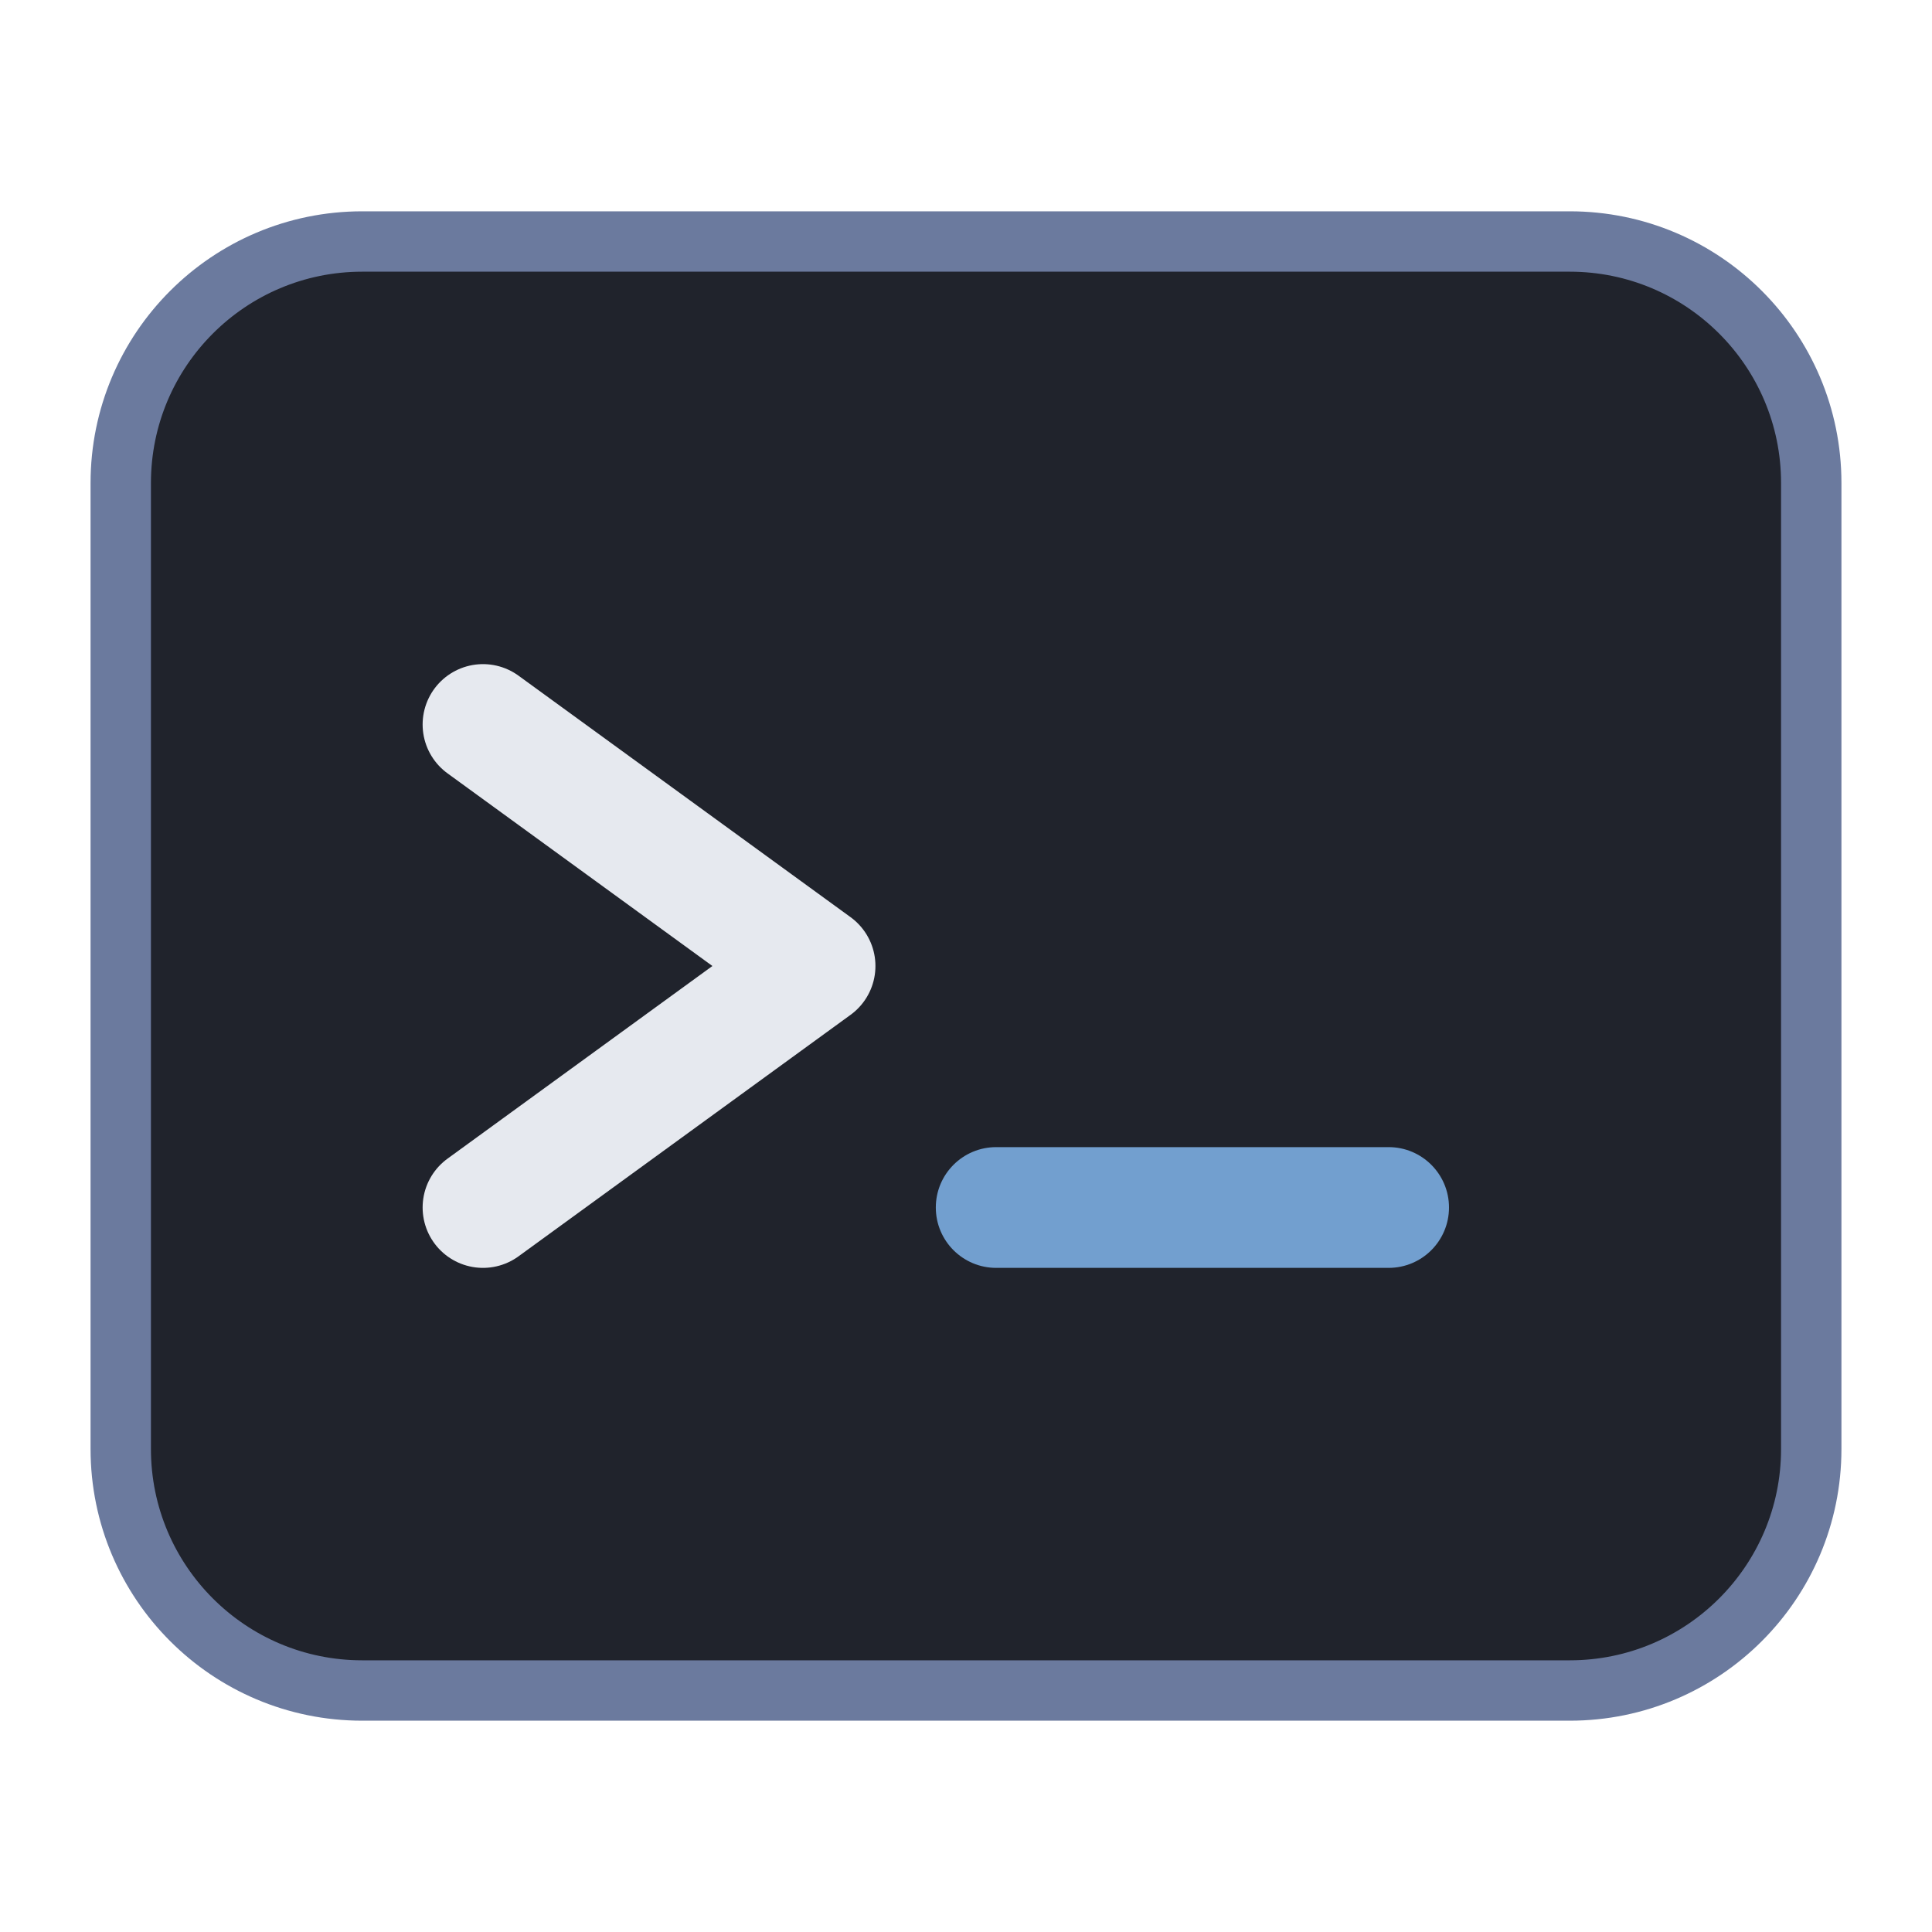
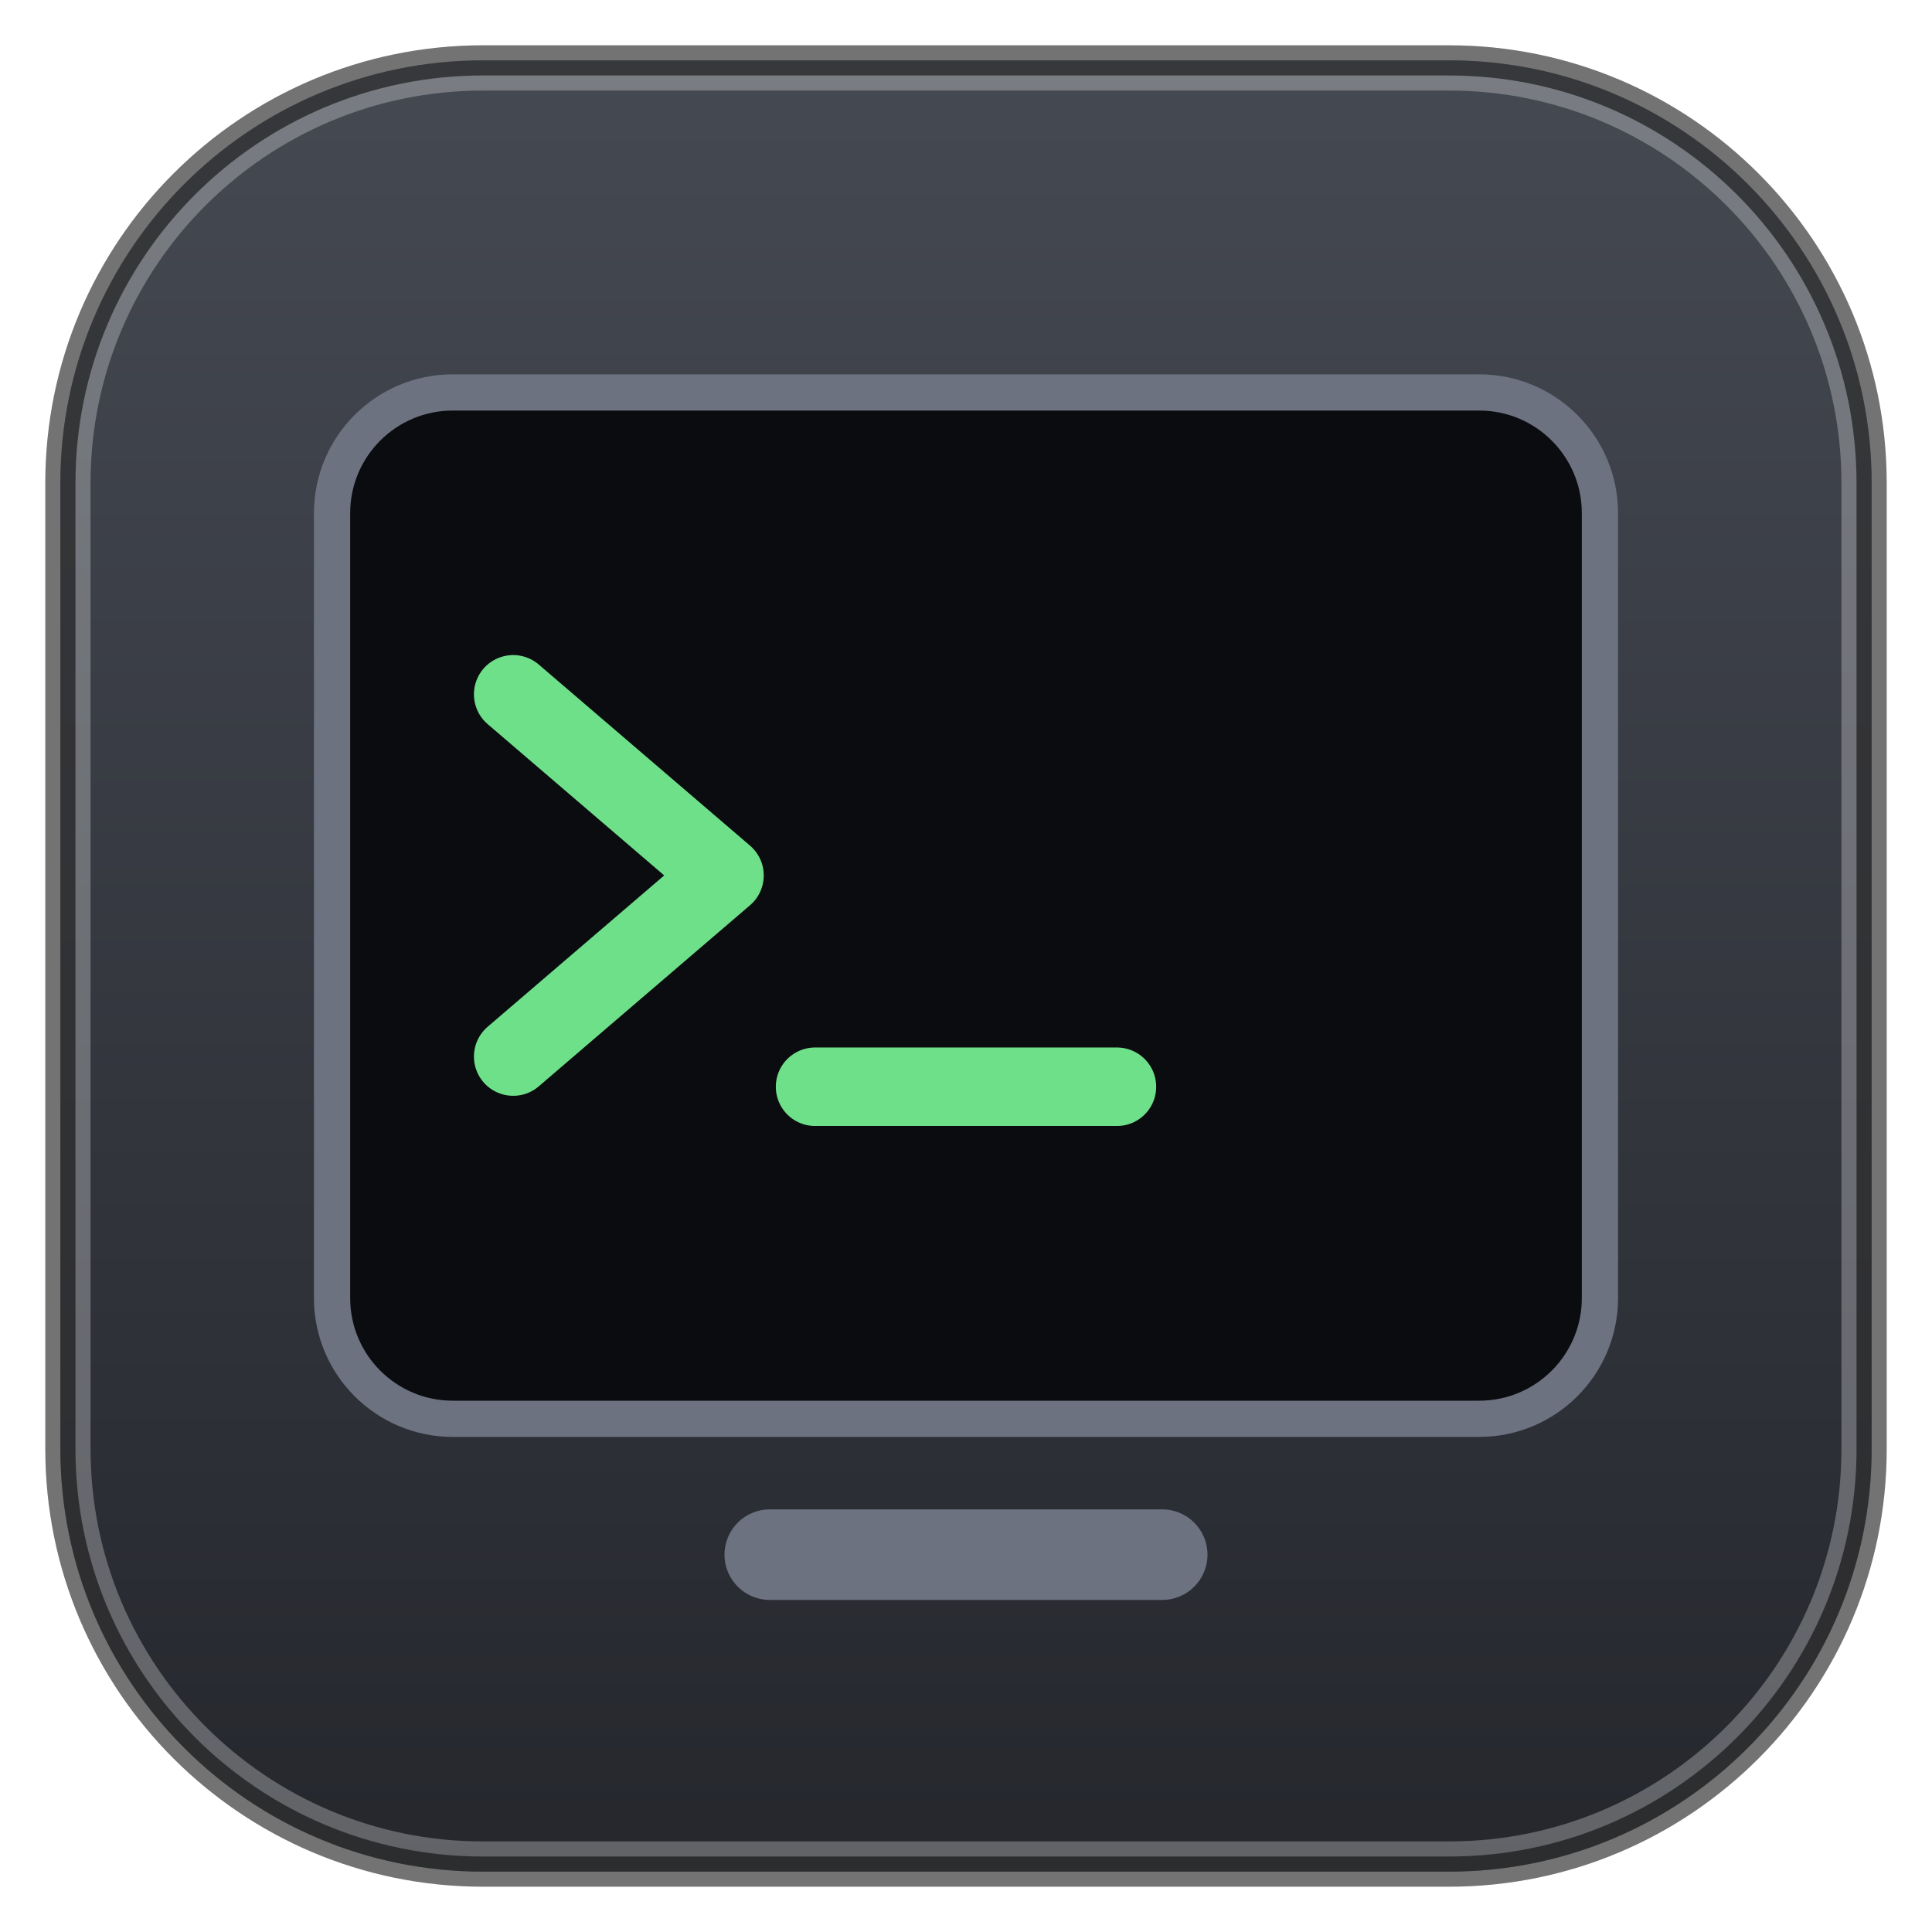
<svg xmlns="http://www.w3.org/2000/svg" width="64" height="64" viewBox="0 0 64 64">
-   <rect x="4" y="8" width="56" height="48" rx="8" fill="#20232c" />
-   <rect x="4" y="8" width="56" height="48" rx="8" fill="none" stroke="#6b7a9e" stroke-width="2" />
-   <path d="M16 24 L27 32 L16 40" fill="none" stroke="#e6e9ef" stroke-width="4" stroke-linecap="round" stroke-linejoin="round" />
-   <rect x="31" y="38" width="17" height="4" rx="2" fill="#729fcf" />
+   <defs>
+     <linearGradient id="paper" x1="0" y1="0" x2="1" y2="1">
+       <stop offset="0" stop-color="#ffffff" />
+       <stop offset="1" stop-color="#e3e6ec" />
+     </linearGradient>
+     <linearGradient id="folderBack" x1="0" y1="0" x2="0" y2="1">
+       <stop offset="0" stop-color="#5b97ee" />
+       <stop offset="1" stop-color="#3b77d6" />
+     </linearGradient>
+     <linearGradient id="folderFront" x1="0" y1="0" x2="0" y2="1">
+       <stop offset="0" stop-color="#8fbaf6" />
+       <stop offset="1" stop-color="#5b97ee" />
+     </linearGradient>
+     <linearGradient id="metal" x1="0" y1="0" x2="1" y2="0">
+       <stop offset="0" stop-color="#c9ced8" />
+       <stop offset="0.45" stop-color="#f2f4f7" />
+       <stop offset="1" stop-color="#a9b0bd" />
+     </linearGradient>
+     <linearGradient id="tile" x1="0" y1="0" x2="0" y2="1">
+       <stop offset="0" stop-color="#454952" />
+       <stop offset="1" stop-color="#25272d" />
+     </linearGradient>
+   </defs>
+   <rect x="2" y="2" width="60" height="60" rx="14" fill="url(#tile)" />
+   <rect x="2.5" y="2.5" width="59" height="59" rx="13.5" fill="none" stroke="rgba(255,255,255,0.28)" />
+   <rect x="2" y="2" width="60" height="60" rx="14" fill="none" stroke="rgba(0,0,0,0.55)" />
+   <rect x="11" y="13" width="42" height="34" rx="4" fill="#0b0c0f" stroke="#6c7280" stroke-width="1.2" />
+   <path d="M17 23 L24 29 L17 35" fill="none" stroke="#6fe08a" stroke-width="2.6" stroke-linecap="round" stroke-linejoin="round" />
+   <line x1="27" y1="36" x2="37" y2="36" stroke="#6fe08a" stroke-width="2.6" stroke-linecap="round" />
+   <rect x="24" y="50" width="16" height="3" rx="1.5" fill="#6c7280" />
</svg>
